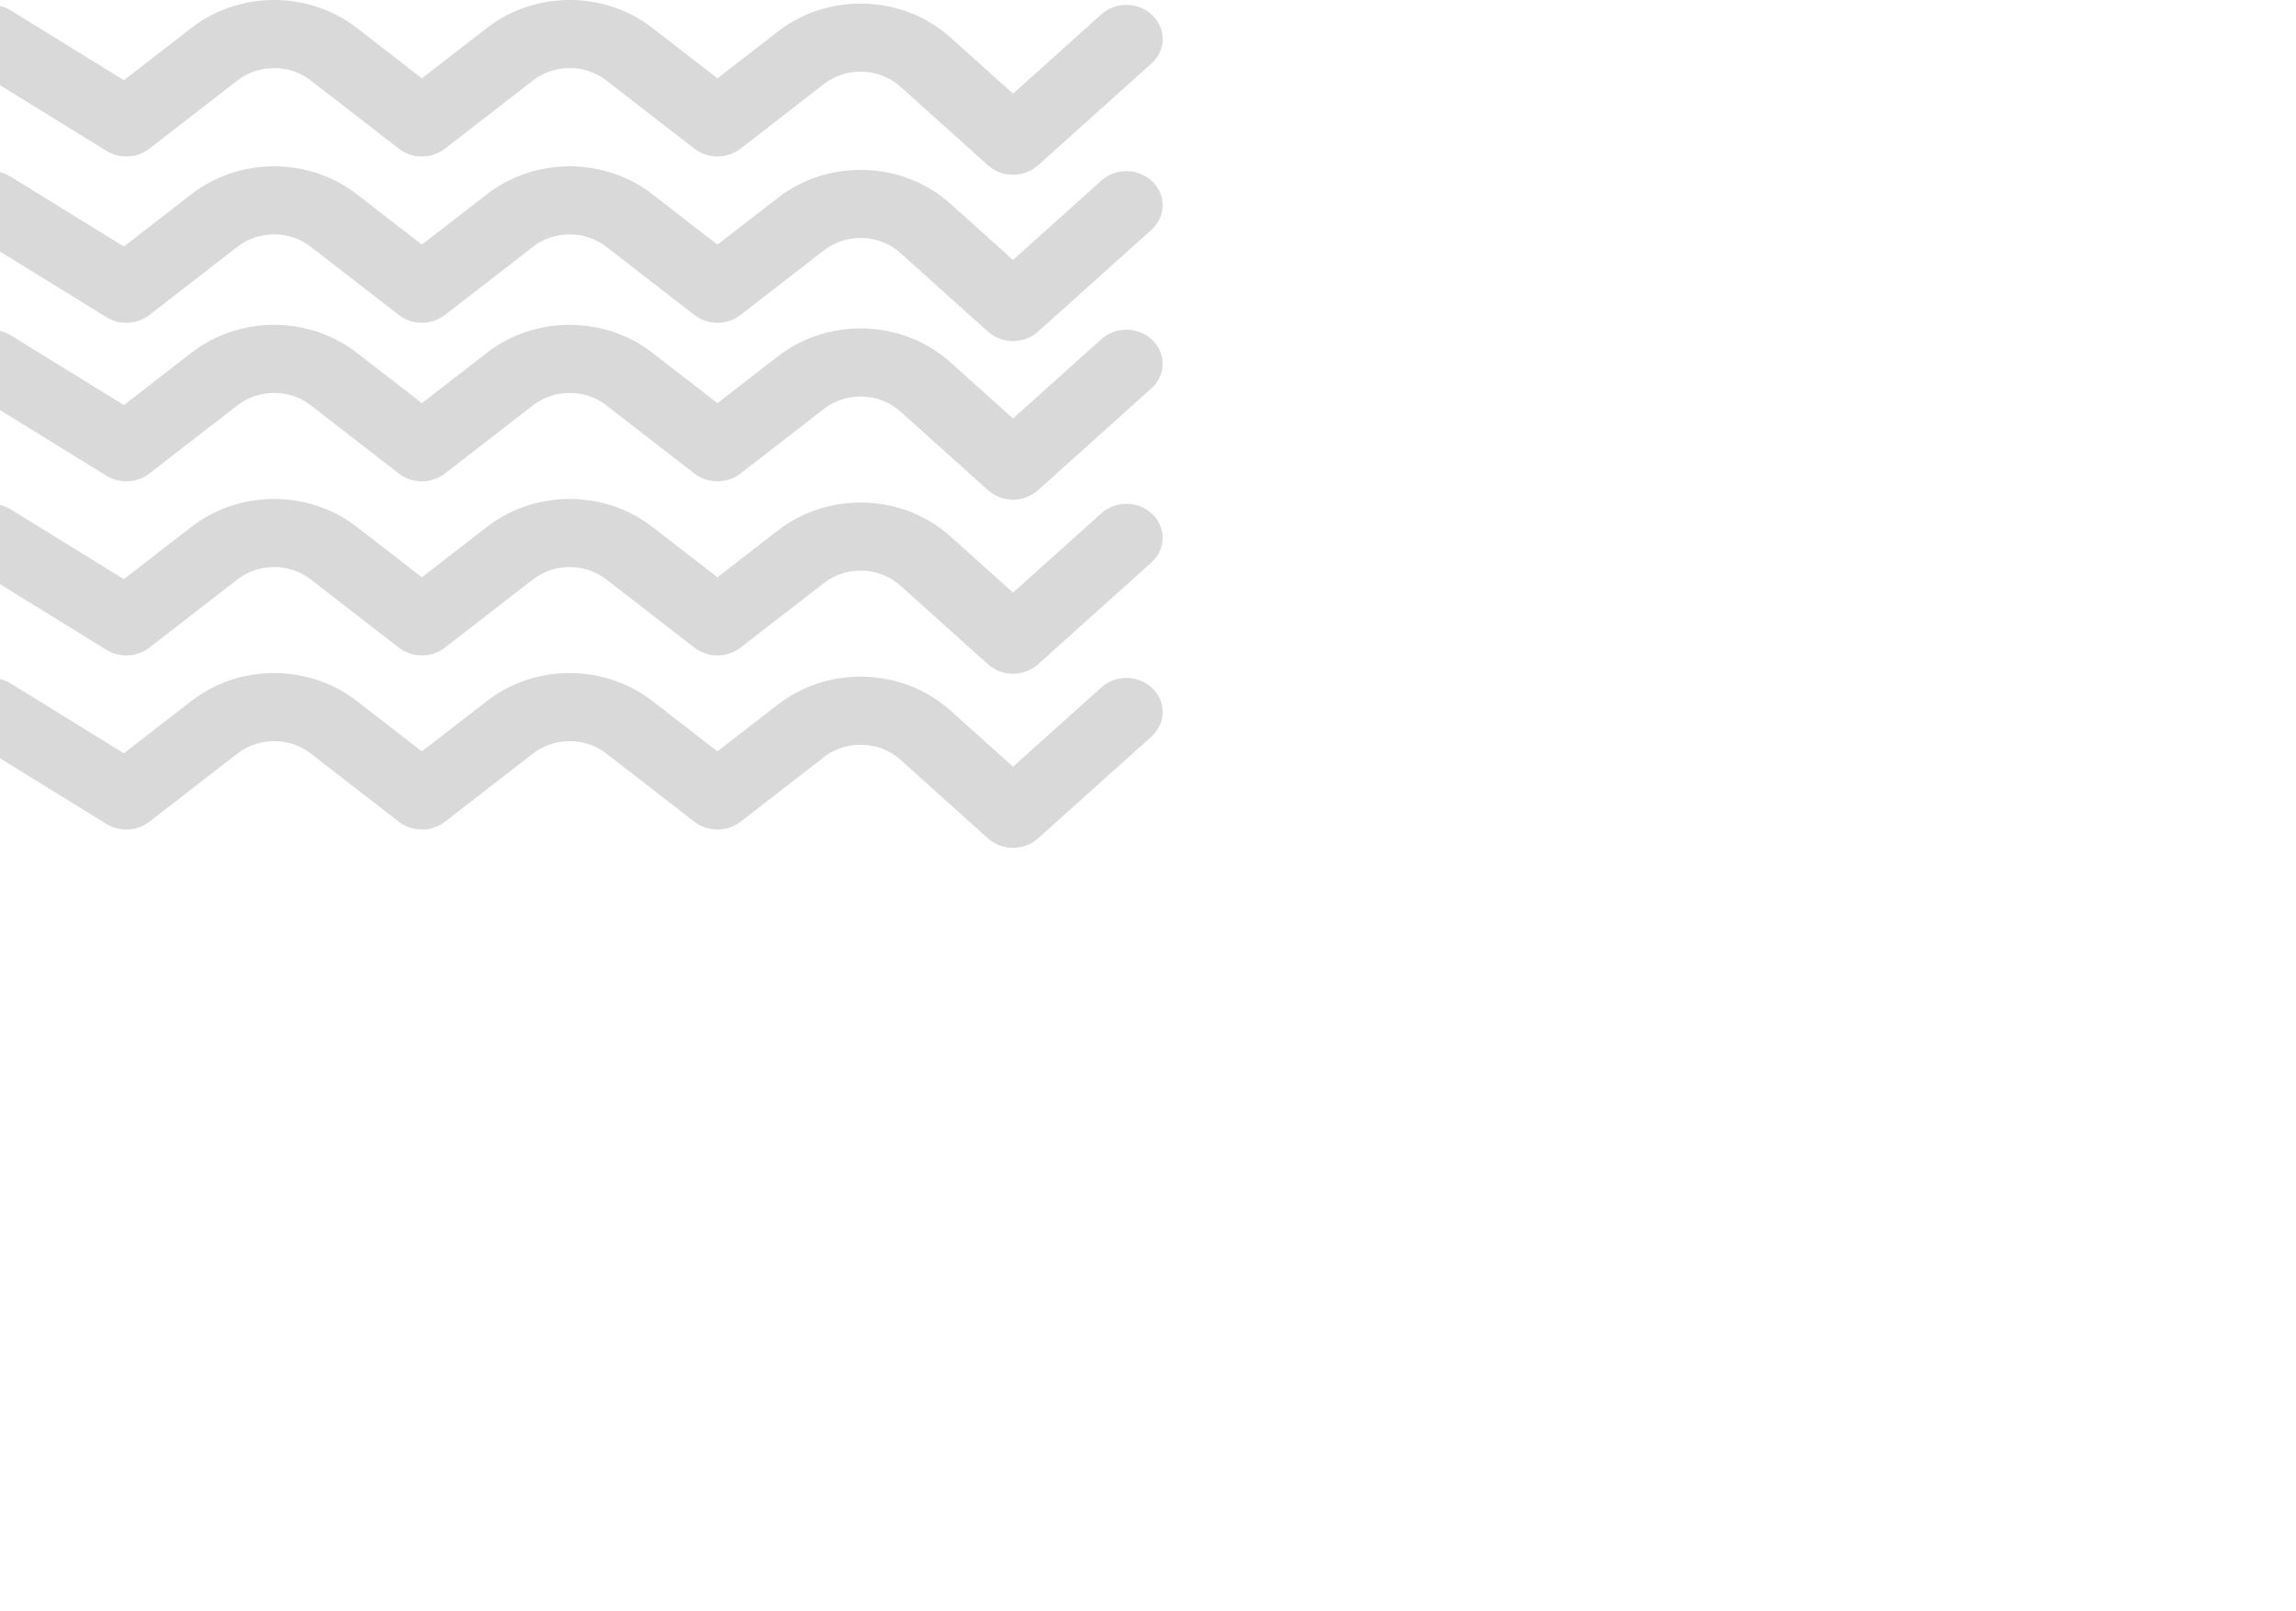
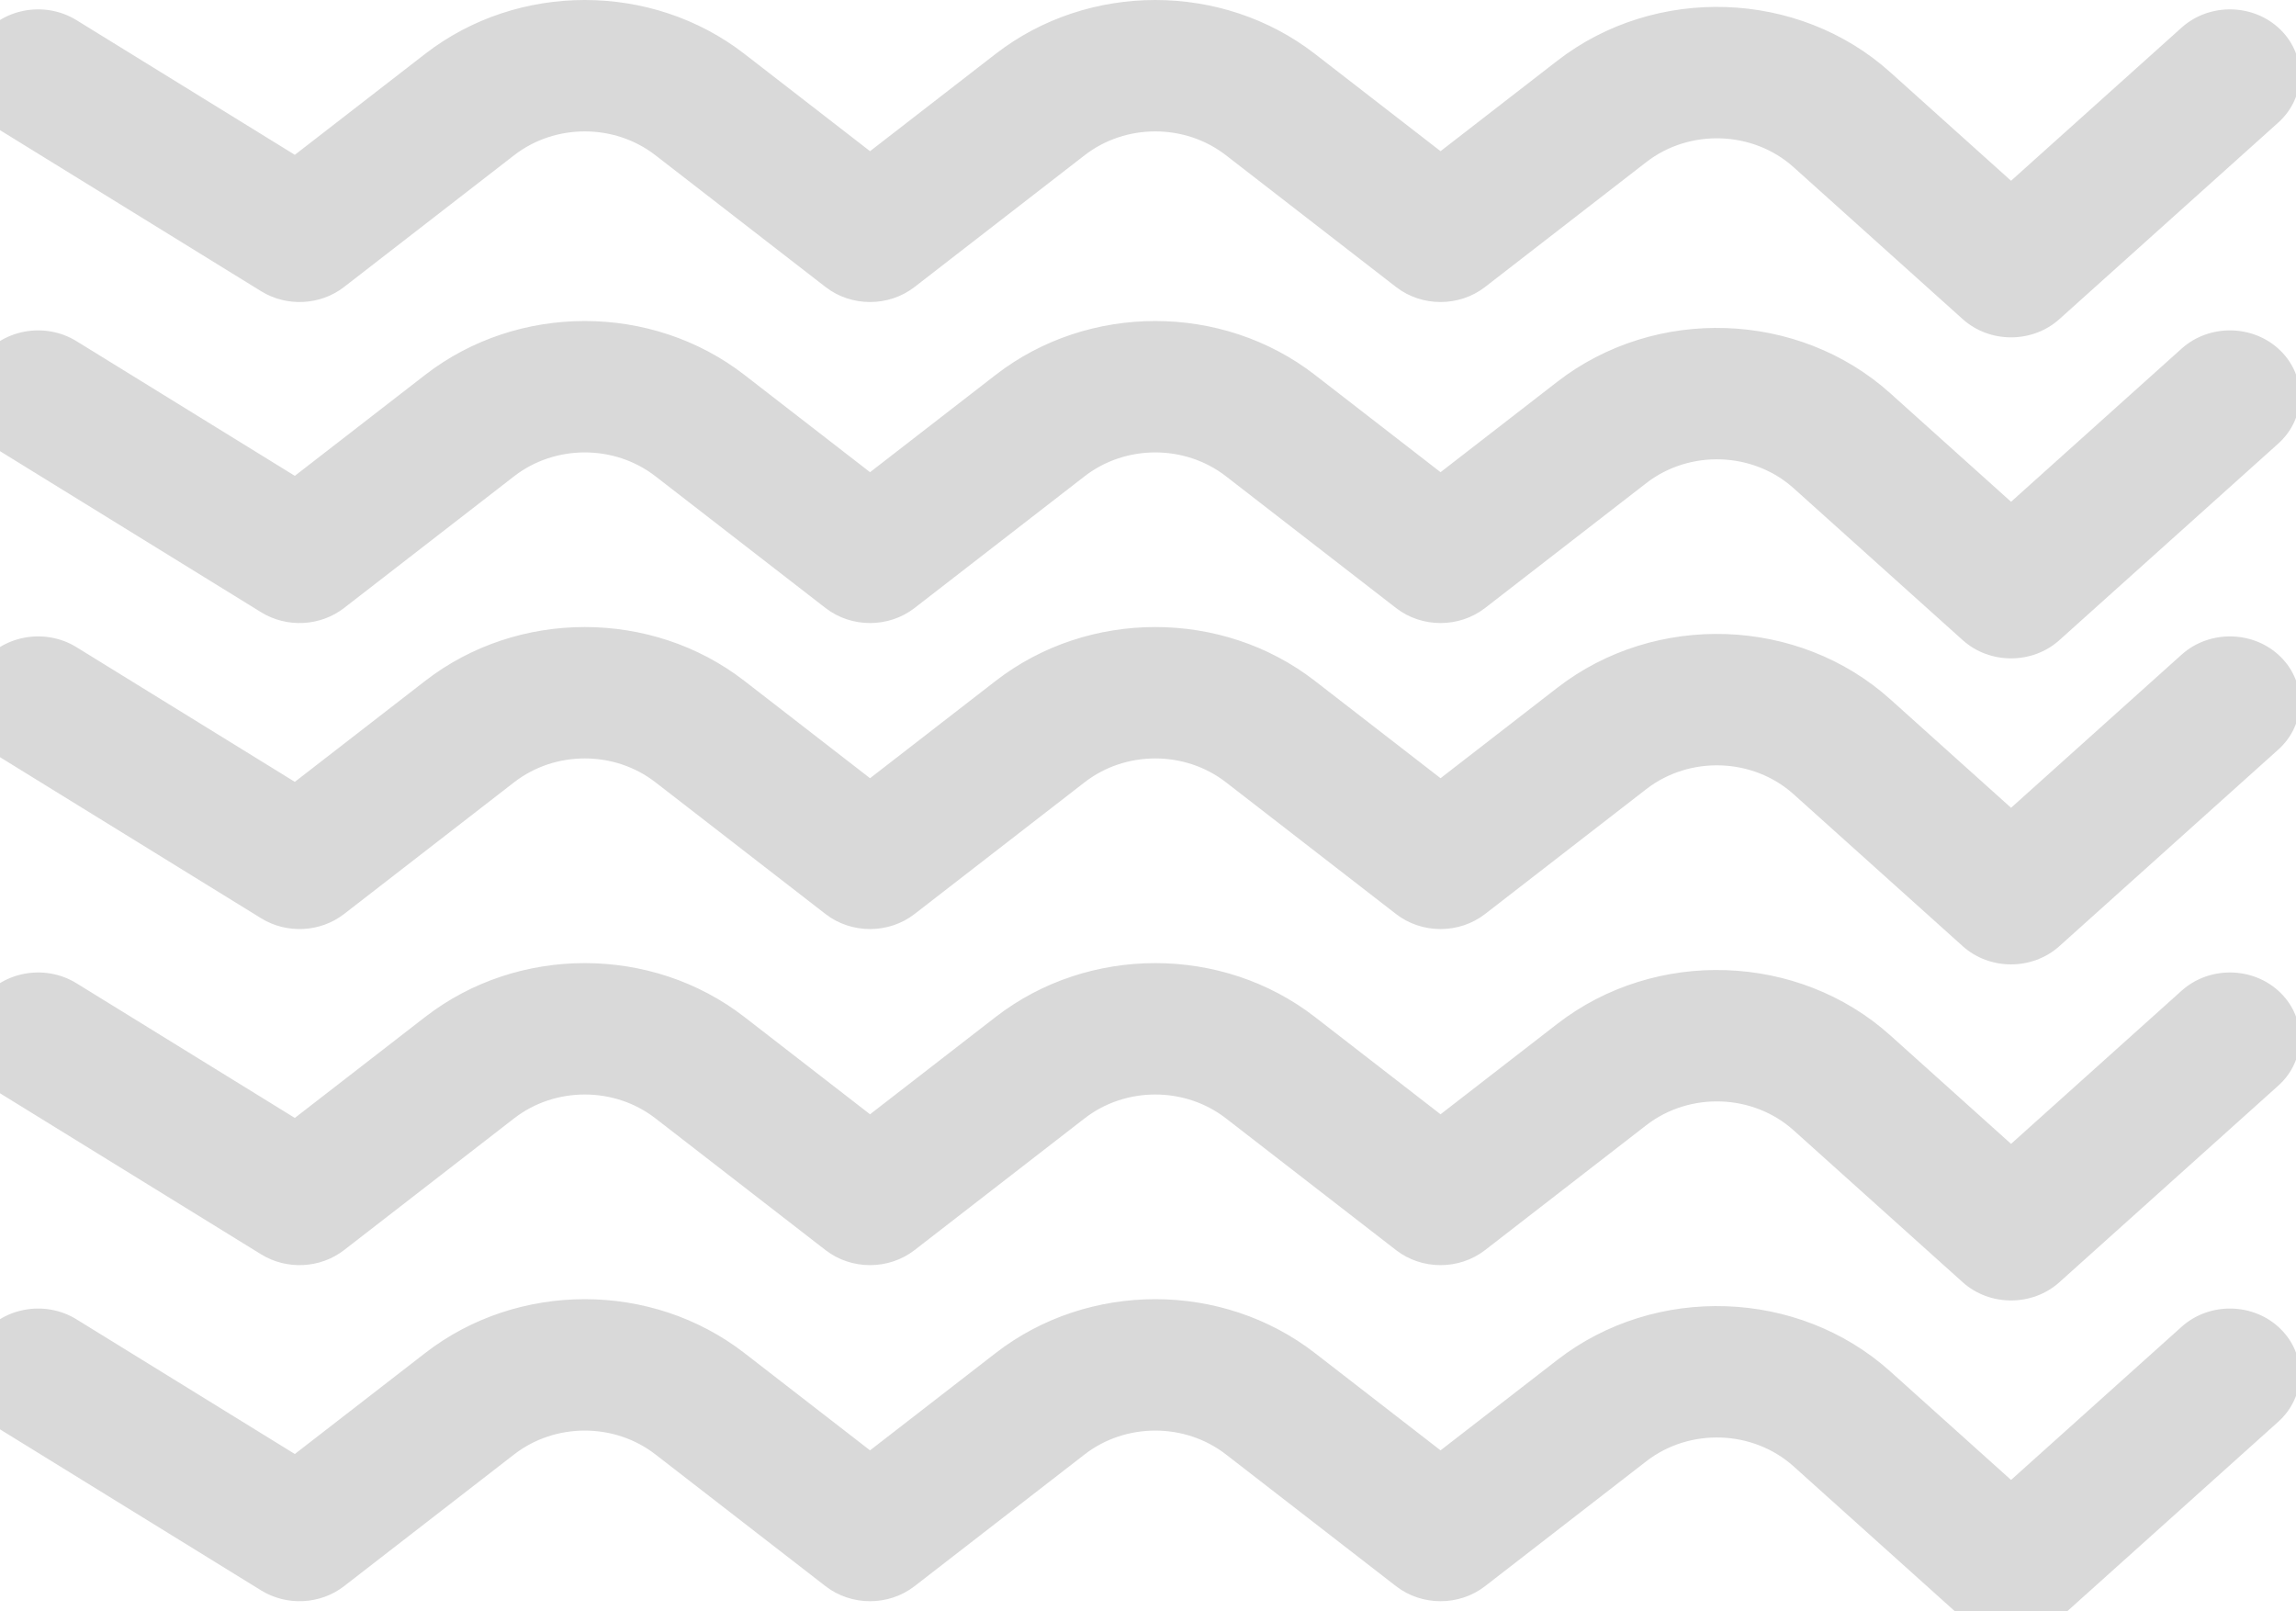
- <svg xmlns="http://www.w3.org/2000/svg" width="623" height="437" opacity="15%" viewBox="200 0 830 830" fill="none">
+ <svg xmlns="http://www.w3.org/2000/svg" width="623" height="437" opacity="15%" viewBox="100 0 430 430" fill="none">
  <path fill-rule="evenodd" clip-rule="evenodd" d="M558.327 252.606C551.11 259.087 539.743 259.086 532.527 252.603L487.383 212.046C476.526 202.293 459.622 201.708 448.031 210.685L404.983 244.028C398.086 249.37 388.129 249.37 381.233 244.028L335.807 208.845C324.854 200.361 309.039 200.361 298.086 208.845L252.661 244.028C245.765 249.37 235.807 249.37 228.911 244.028L183.485 208.845C172.533 200.361 156.717 200.361 145.765 208.845L100.339 244.028C94.026 248.918 85.059 249.376 78.219 245.157L8.425 202.109C-0.194 196.793 -2.594 185.918 3.064 177.82C8.722 169.722 20.297 167.467 28.916 172.783L87.207 208.736L122.015 181.776C146.76 162.61 182.491 162.61 207.236 181.776L240.786 207.762L274.336 181.776C299.081 162.61 334.812 162.61 359.557 181.776L393.108 207.762L424.281 183.617C450.467 163.335 488.658 164.655 513.186 186.691L545.432 215.66L590.977 174.765C598.431 168.072 610.248 168.324 617.372 175.327C624.495 182.331 624.227 193.434 616.773 200.127L558.327 252.606Z" fill="black" />
  <path fill-rule="evenodd" clip-rule="evenodd" d="M558.327 342.33C551.11 348.811 539.743 348.809 532.527 342.327L487.383 301.77C476.526 292.016 459.622 291.432 448.031 300.409L404.983 333.752C398.086 339.093 388.129 339.093 381.233 333.752L335.807 298.568C324.854 290.085 309.039 290.085 298.086 298.568L252.661 333.752C245.765 339.093 235.807 339.093 228.911 333.752L183.485 298.568C172.533 290.085 156.717 290.085 145.765 298.568L100.339 333.752C94.026 338.642 85.059 339.1 78.219 334.881L8.425 291.833C-0.194 286.516 -2.594 275.642 3.064 267.544C8.722 259.445 20.297 257.19 28.916 262.506L87.207 298.46L122.015 271.499C146.76 252.334 182.491 252.333 207.236 271.499L240.786 297.486L274.336 271.499C299.081 252.334 334.812 252.334 359.557 271.499L393.108 297.486L424.281 273.34C450.467 253.059 488.658 254.379 513.186 276.414L545.432 305.384L590.977 264.489C598.431 257.796 610.248 258.047 617.372 265.051C624.495 272.054 624.227 283.157 616.773 289.85L558.327 342.33Z" fill="black" />
  <path fill-rule="evenodd" clip-rule="evenodd" d="M558.327 432.052C551.11 438.533 539.743 438.532 532.527 432.049L487.383 391.492C476.526 381.739 459.622 381.154 448.031 390.132L404.983 423.475C398.086 428.816 388.129 428.816 381.233 423.475L335.807 388.291C324.854 379.808 309.039 379.808 298.086 388.291L252.661 423.475C245.765 428.816 235.807 428.816 228.911 423.475L183.485 388.291C172.533 379.808 156.717 379.808 145.765 388.291L100.339 423.475C94.026 428.365 85.059 428.822 78.219 424.603L8.425 381.555C-0.194 376.239 -2.594 365.364 3.064 357.266C8.722 349.168 20.297 346.913 28.916 352.229L87.207 388.182L122.015 361.222C146.76 342.056 182.491 342.056 207.236 361.222L240.786 387.208L274.336 361.222C299.081 342.056 334.812 342.056 359.557 361.222L393.108 387.208L424.281 363.063C450.467 342.781 488.658 344.102 513.186 366.137L545.432 395.106L590.977 354.211C598.431 347.518 610.248 347.77 617.372 354.773C624.495 361.777 624.227 372.88 616.773 379.573L558.327 432.052Z" fill="black" />
  <path fill-rule="evenodd" clip-rule="evenodd" d="M558.327 170.908C551.11 177.389 539.743 177.387 532.527 170.905L487.383 130.348C476.526 120.594 459.622 120.01 448.031 128.987L404.983 162.33C398.086 167.672 388.129 167.672 381.233 162.33L335.807 127.146C324.854 118.663 309.039 118.663 298.086 127.146L252.661 162.33C245.765 167.672 235.807 167.672 228.911 162.33L183.485 127.146C172.533 118.663 156.717 118.663 145.765 127.146L100.339 162.33C94.026 167.22 85.059 167.678 78.219 163.459L8.425 120.411C-0.194 115.094 -2.594 104.22 3.064 96.122C8.722 88.023 20.297 85.768 28.916 91.085L87.207 127.038L122.015 100.078C146.76 80.912 182.491 80.912 207.236 100.078L240.786 126.064L274.336 100.078C299.081 80.912 334.812 80.912 359.557 100.078L393.108 126.064L424.281 101.918C450.467 81.637 488.658 82.957 513.186 104.993L545.432 133.962L590.977 93.067C598.431 86.374 610.248 86.626 617.372 93.629C624.495 100.632 624.227 111.735 616.773 118.428L558.327 170.908Z" fill="black" />
  <path fill-rule="evenodd" clip-rule="evenodd" d="M558.327 85.205C551.11 91.686 539.743 91.684 532.527 85.202L487.383 44.645C476.526 34.891 459.622 34.307 448.031 43.284L404.983 76.627C398.086 81.968 388.129 81.968 381.233 76.627L335.807 41.443C324.854 32.96 309.039 32.96 298.086 41.443L252.661 76.627C245.765 81.968 235.807 81.968 228.911 76.627L183.485 41.443C172.533 32.96 156.717 32.96 145.765 41.443L100.339 76.627C94.026 81.517 85.059 81.975 78.219 77.756L8.425 34.708C-0.194 29.391 -2.594 18.517 3.064 10.419C8.722 2.32 20.297 0.065 28.916 5.381L87.207 41.335L122.015 14.374C146.76 -4.791 182.491 -4.792 207.236 14.374L240.786 40.361L274.336 14.374C299.081 -4.791 334.812 -4.791 359.557 14.374L393.108 40.361L424.281 16.215C450.467 -4.066 488.658 -2.746 513.186 19.29L545.432 48.259L590.977 7.364C598.431 0.671 610.248 0.922 617.372 7.926C624.495 14.929 624.227 26.032 616.773 32.725L558.327 85.205Z" fill="black" />
</svg>
